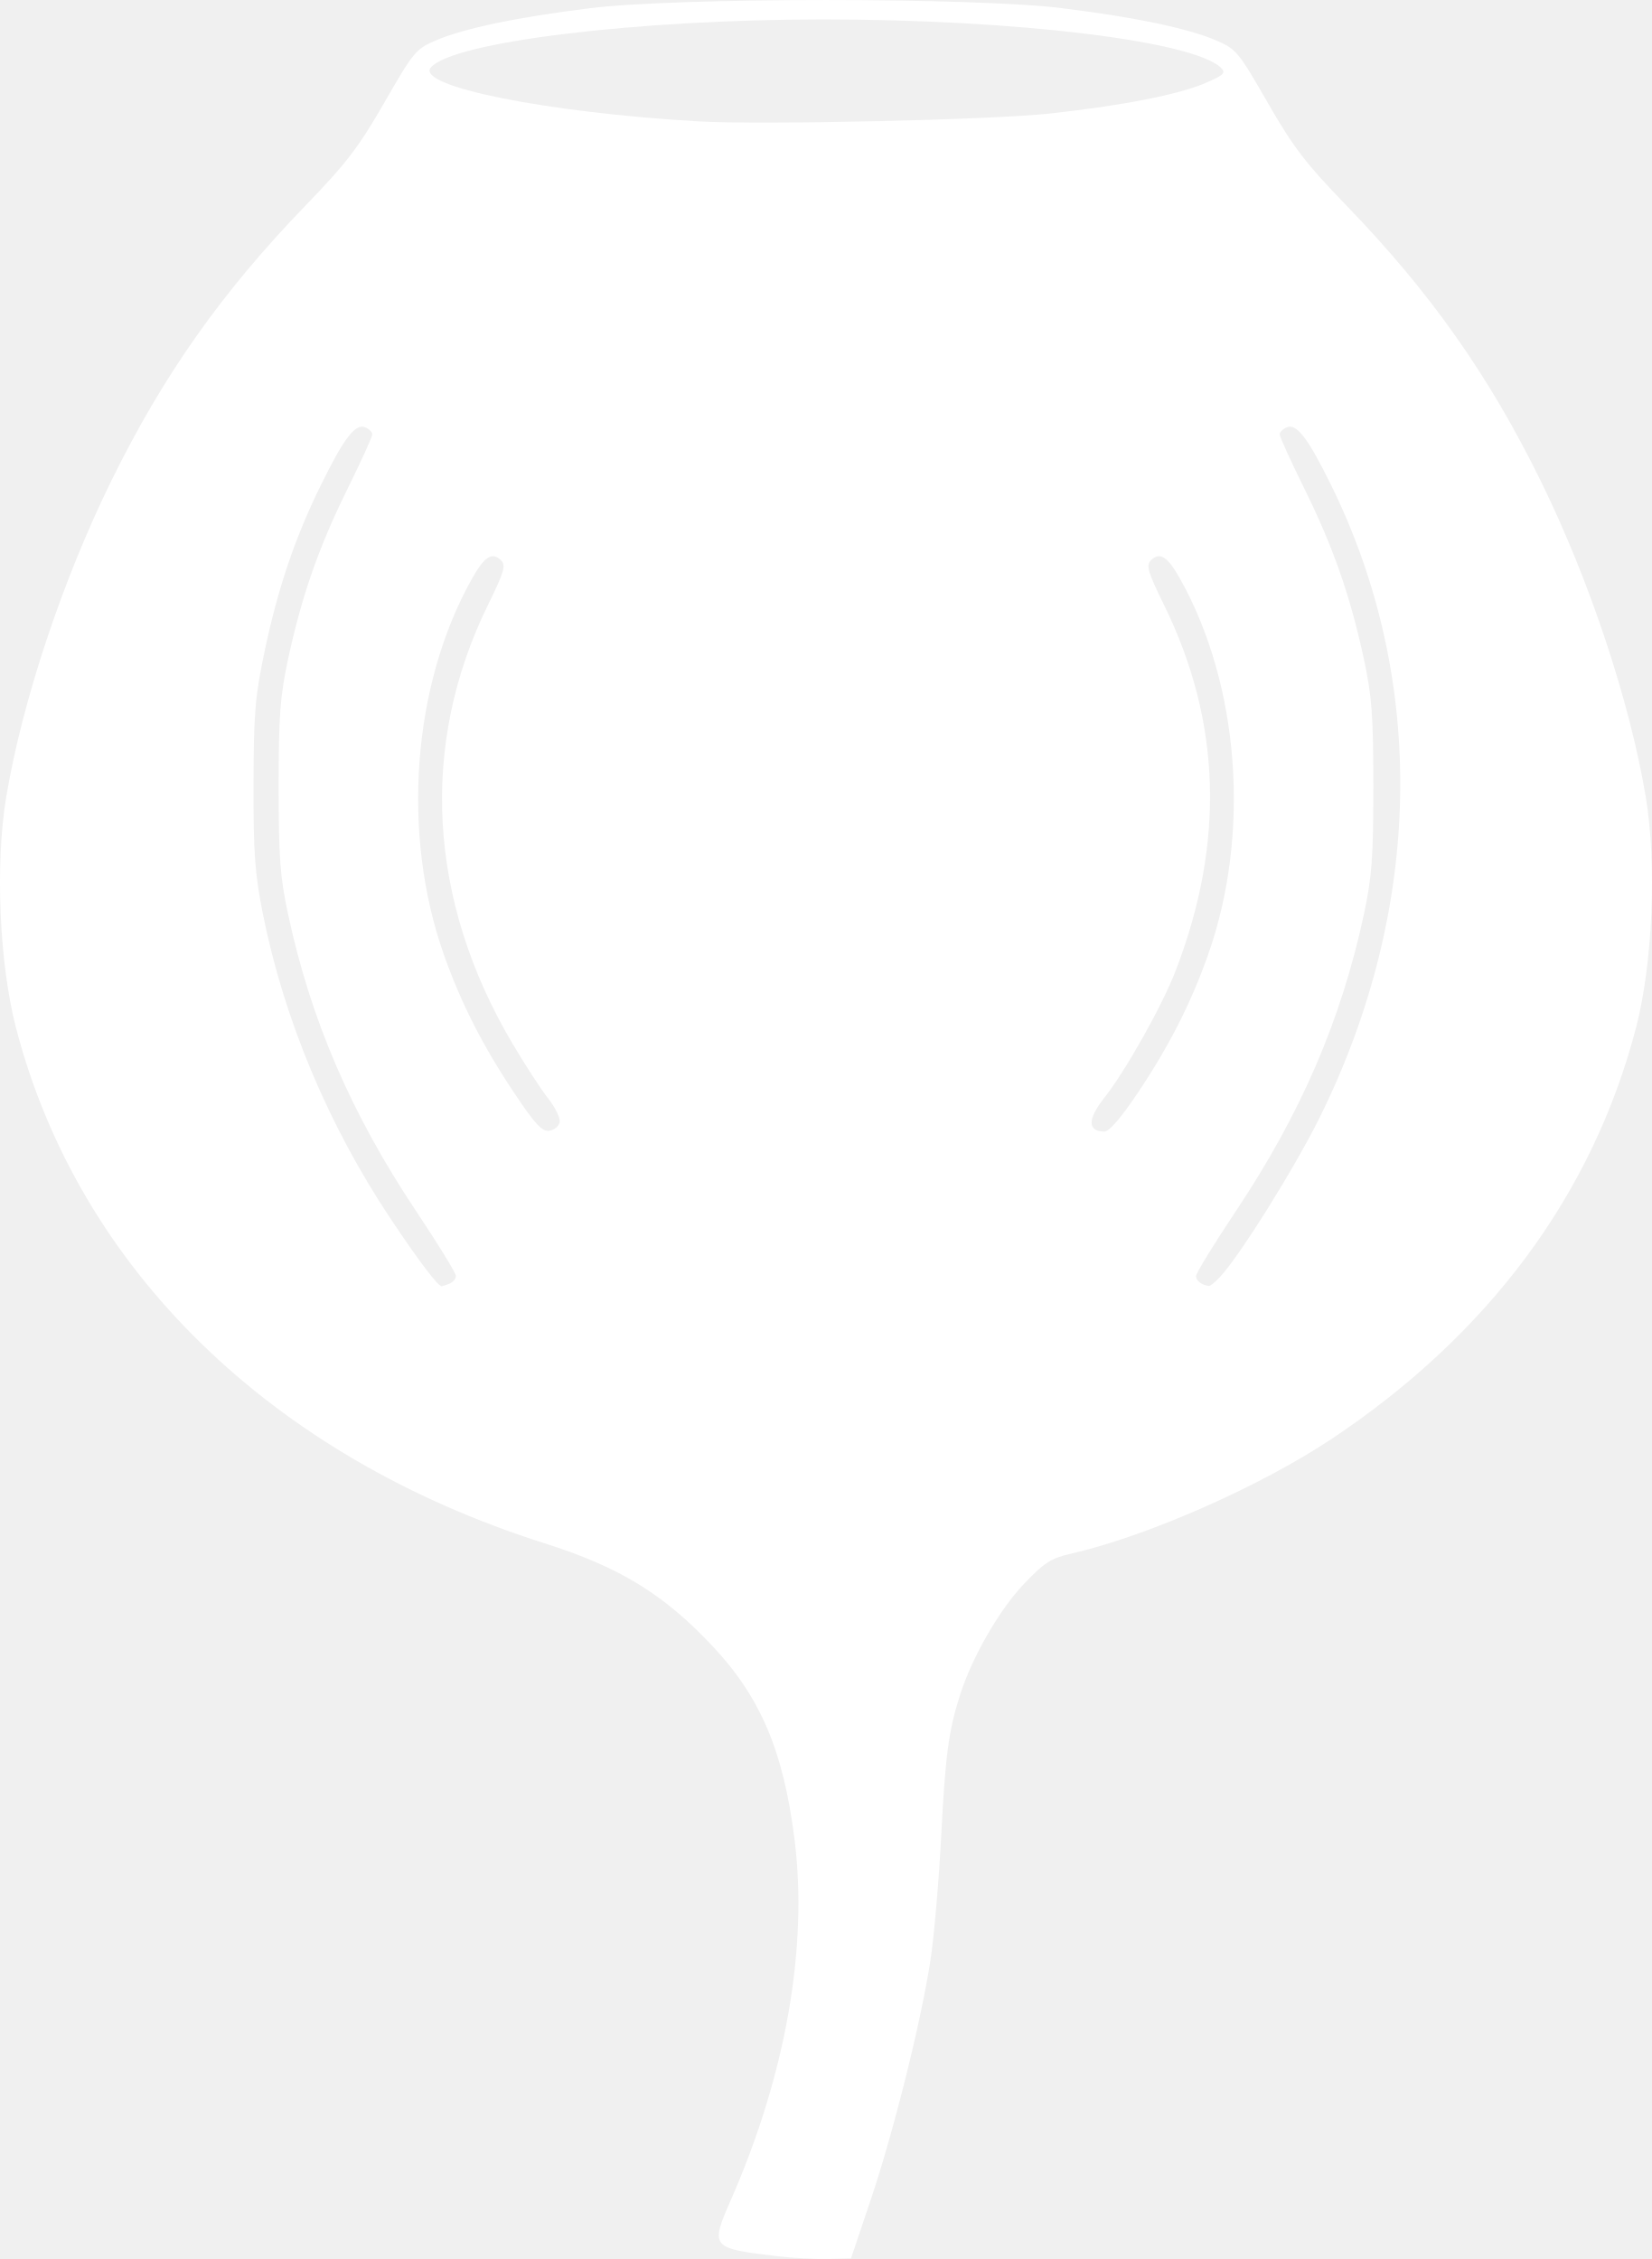
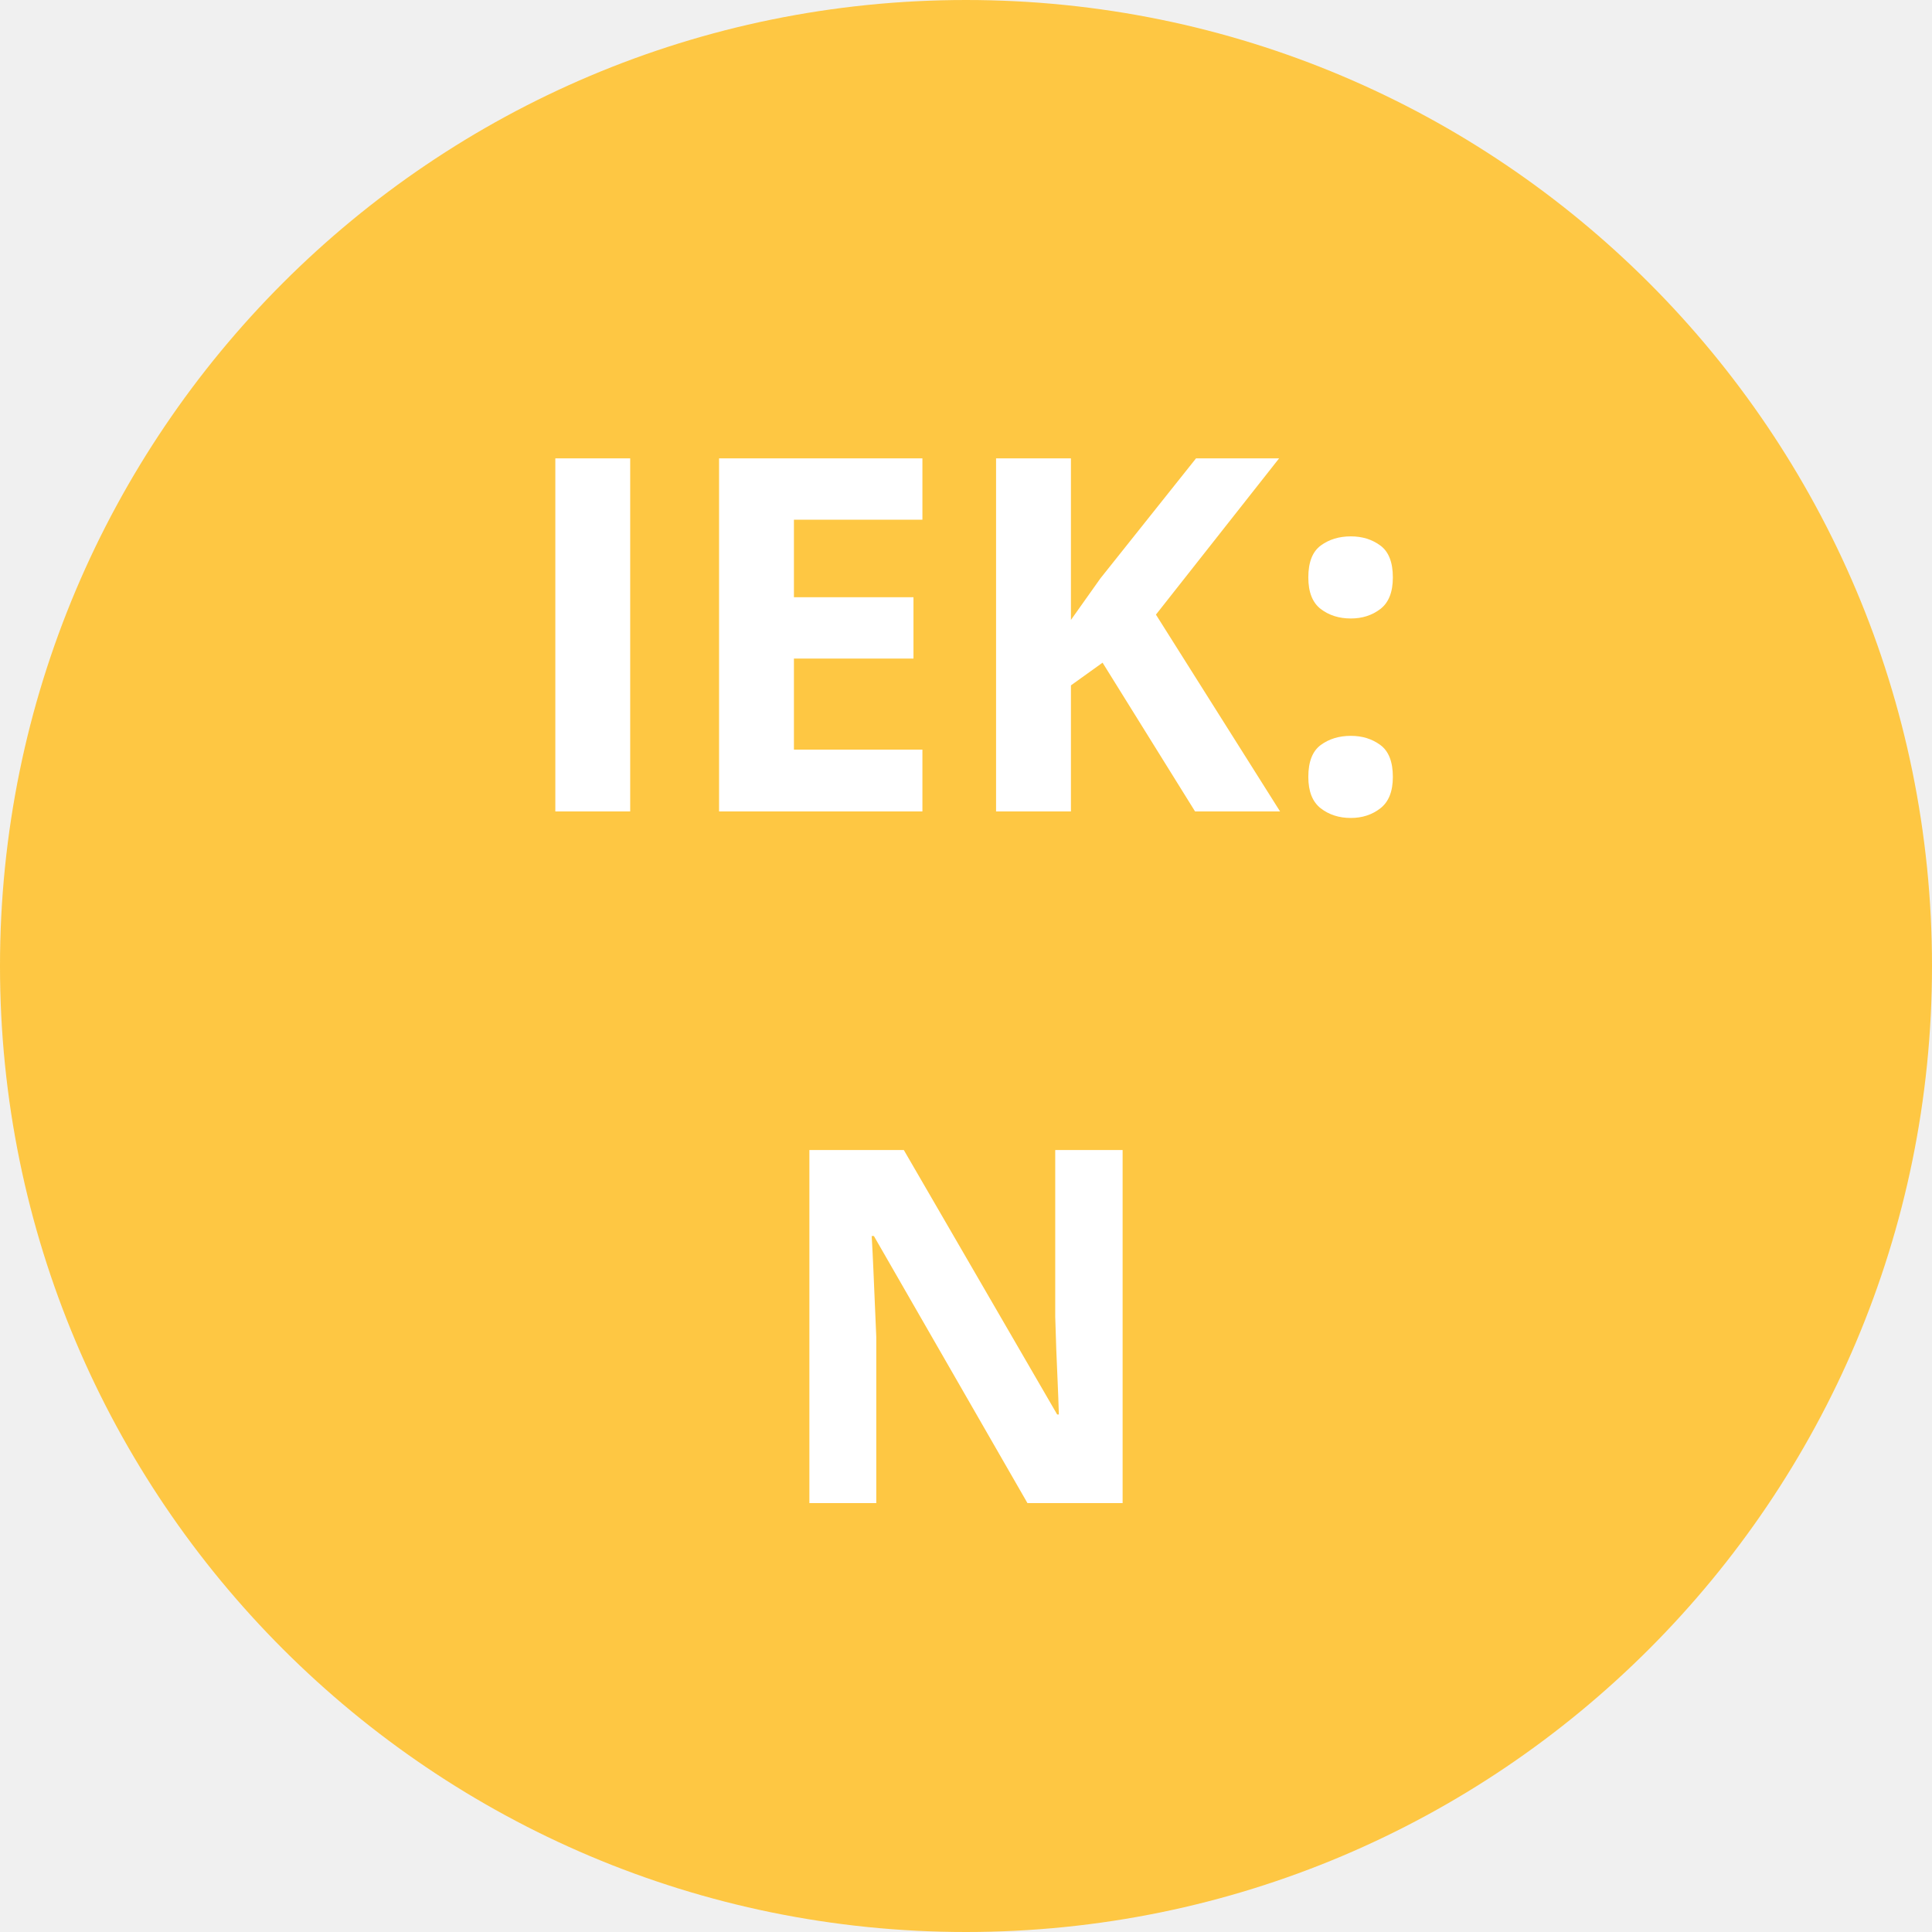
- <svg xmlns="http://www.w3.org/2000/svg" width="139.368mm" height="190.606mm" viewBox="0 0 139.368 190.606" version="1.1" id="svg5" xml:space="preserve">
-   <defs id="defs2" />
-   <g id="layer1" transform="translate(-38.73564,-48.49984)">
-     <path style="fill:#ffffff;fill-opacity:1;stroke-width:0.353" d="m 104.284,238.868 c -5.601,-0.67 -5.648,-0.729 -3.864,-4.802 4.604,-10.512 6.491,-21.232 5.347,-30.361 -0.936,-7.461 -2.867,-12.008 -6.939,-16.336 -4.124,-4.384 -7.827,-6.646 -14.169,-8.659 -23.067,-7.318 -39.298,-23.157 -44.577,-43.501 -1.409,-5.43 -1.763,-13.833 -0.821,-19.468 1.348,-8.06 4.725,-18.23 8.84,-26.617 4.386,-8.942 9.328,-15.952 16.413,-23.283 3.463,-3.584 4.484,-4.919 6.656,-8.701 2.447,-4.263 2.646,-4.503 4.325,-5.225 2.377,-1.022 6.837,-1.956 12.994,-2.721 7.433,-0.923 32.431,-0.923 39.864,0 6.157,0.764 10.617,1.698 12.994,2.721 1.679,0.722 1.878,0.962 4.325,5.225 2.171,3.783 3.192,5.117 6.656,8.701 7.085,7.331 12.026,14.342 16.413,23.283 4.114,8.387 7.492,18.557 8.84,26.617 0.94,5.621 0.588,14.04 -0.813,19.437 -3.646,14.051 -12.397,25.881 -25.69,34.731 -6.051,4.028 -15.566,8.217 -22.018,9.692 -1.661,0.38 -2.229,0.747 -3.947,2.553 -2.053,2.158 -4.331,6.103 -5.355,9.275 -0.991,3.069 -1.266,5.115 -1.623,12.076 -0.191,3.731 -0.598,8.414 -0.904,10.407 -0.8,5.214 -3.111,14.481 -5.038,20.203 l -1.663,4.939 -1.936,0.049 c -1.065,0.027 -3.004,-0.078 -4.309,-0.235 z M 76.641,156.818 c 0.307,-0.118 0.558,-0.413 0.558,-0.656 0,-0.243 -1.494,-2.68 -3.32,-5.415 -5.505,-8.247 -8.923,-16.164 -10.841,-25.113 -0.673,-3.142 -0.794,-4.775 -0.794,-10.76 0,-5.993 0.12,-7.613 0.796,-10.76 1.14,-5.303 2.582,-9.438 4.995,-14.325 1.16,-2.349 2.109,-4.435 2.109,-4.637 0,-0.201 -0.277,-0.472 -0.615,-0.602 -0.832,-0.319 -1.776,0.921 -3.733,4.9 -2.164,4.399 -3.613,8.674 -4.72,13.922 -0.826,3.916 -0.939,5.266 -0.952,11.325 -0.013,5.804 0.111,7.513 0.795,10.936 1.778,8.903 5.538,17.863 10.805,25.753 2.333,3.494 3.961,5.644 4.274,5.644 0.047,0 0.337,-0.096 0.644,-0.214 z m 65.027,-0.58 c 1.684,-1.808 6.309,-9.215 8.425,-13.494 8.69,-17.574 9.035,-36.861 0.952,-53.293 -1.957,-3.979 -2.902,-5.219 -3.733,-4.9 -0.338,0.13 -0.615,0.401 -0.615,0.602 0,0.201 0.949,2.288 2.109,4.637 2.413,4.886 3.855,9.021 4.995,14.325 0.676,3.147 0.796,4.766 0.796,10.76 0,5.985 -0.12,7.618 -0.794,10.76 -1.918,8.949 -5.336,16.866 -10.841,25.113 -1.826,2.735 -3.32,5.176 -3.32,5.423 0,0.395 0.459,0.748 1.085,0.834 0.112,0.015 0.536,-0.329 0.943,-0.766 z M 85.954,143.182 c 0.065,-0.342 -0.371,-1.239 -0.969,-1.994 -0.598,-0.755 -1.961,-2.852 -3.029,-4.659 -7.118,-12.046 -7.852,-25.146 -2.07,-36.951 1.399,-2.857 1.55,-3.371 1.116,-3.805 -0.738,-0.738 -1.397,-0.319 -2.45,1.557 -5.029,8.957 -5.97,21.514 -2.376,31.7 1.45,4.11 3.286,7.717 5.967,11.726 1.751,2.619 2.333,3.243 2.938,3.156 0.415,-0.059 0.808,-0.388 0.873,-0.729 z m 48.757,-2.447 c 2.669,-3.99 4.506,-7.602 5.954,-11.706 3.594,-10.186 2.653,-22.743 -2.376,-31.7 -1.053,-1.876 -1.713,-2.295 -2.45,-1.557 -0.434,0.434 -0.283,0.949 1.116,3.805 4.814,9.829 5.131,20.026 0.96,30.842 -1.143,2.964 -4.233,8.461 -6.033,10.735 -1.415,1.787 -1.403,2.825 0.034,2.825 0.395,0 1.423,-1.194 2.794,-3.244 z m -7.417,-82.654 c 6.254,-0.684 10.985,-1.62 13.246,-2.62 1.47,-0.65 1.633,-0.821 1.195,-1.247 -2.319,-2.258 -17.27,-4.074 -33.542,-4.074 -15.795,0 -31.324,1.903 -33.112,4.059 -1.307,1.575 9.756,3.8 22.579,4.543 5.323,0.308 24.728,-0.125 29.633,-0.661 z" id="path870" />
+ <svg xmlns="http://www.w3.org/2000/svg" width="500" zoomAndPan="magnify" viewBox="0 0 375 375" height="500" preserveAspectRatio="xMidYMid meet" version="1.0" id="svg231">
+   <defs id="defs187">
+     <g id="g182" />
+     <clipPath id="2ca6f27207">
+       <path d="M 187.5 0 C 83.945 0 0 83.945 0 187.5 C 0 291.055 83.945 375 187.5 375 C 291.055 375 375 291.055 375 187.5 C 375 83.945 291.055 0 187.5 0 Z M 187.5 0 " clip-rule="nonzero" id="path184" />
+     </clipPath>
+   </defs>
+   <g clip-path="url(#2ca6f27207)" id="g195">
+     <rect x="-37.5" width="450" fill="#fec743" y="-37.5" height="450" fill-opacity="1" id="rect193" />
+   </g>
+   <g fill="#ffffff" fill-opacity="1" id="g221">
+     <g transform="translate(99.16406, 157.5)" id="g201">
+       <g id="g199">
+         <path d="M 8.625 0 L 8.625 -68.531 L 23.156 -68.531 L 23.156 0 Z M 8.625 0 " id="path197" />
+       </g>
+     </g>
+     <g transform="translate(130.9453, 157.5)" id="g207">
+       <g id="g205">
+         <path d="M 48.094 0 L 8.625 0 L 8.625 -68.531 L 48.094 -68.531 L 48.094 -56.625 L 23.156 -56.625 L 23.156 -41.578 L 46.359 -41.578 L 46.359 -29.672 L 23.156 -29.672 L 23.156 -12 L 48.094 -12 Z M 48.094 0 " id="path203" />
+       </g>
+     </g>
+     <g transform="translate(184.7109, 157.5)" id="g213">
+       <g id="g211">
+         <path d="M 63.75 0 L 47.25 0 L 29.297 -28.875 L 23.156 -24.469 L 23.156 0 L 8.625 0 L 8.625 -68.531 L 23.156 -68.531 L 23.156 -37.172 C 24.125 -38.516 25.078 -39.859 26.016 -41.203 C 26.953 -42.547 27.906 -43.891 28.875 -45.234 L 47.438 -68.531 L 63.562 -68.531 L 39.656 -38.203 Z M 63.75 0 " id="path209" />
+       </g>
+     </g>
+     <g transform="translate(248.4609, 157.5)" id="g219">
+       <g id="g217">
+         <path d="M 5.484 -6.703 C 5.484 -9.641 6.285 -11.703 7.891 -12.891 C 9.504 -14.078 11.453 -14.672 13.734 -14.672 C 15.953 -14.672 17.863 -14.078 19.469 -12.891 C 21.082 -11.703 21.891 -9.641 21.891 -6.703 C 21.891 -3.891 21.082 -1.859 19.469 -0.609 C 17.863 0.641 15.953 1.266 13.734 1.266 C 11.453 1.266 9.504 0.641 7.891 -0.609 C 6.285 -1.859 5.484 -3.891 5.484 -6.703 Z M 5.484 -45.422 C 5.484 -48.359 6.285 -50.422 7.891 -51.609 C 9.504 -52.797 11.453 -53.391 13.734 -53.391 C 15.953 -53.391 17.863 -52.797 19.469 -51.609 C 21.082 -50.422 21.891 -48.359 21.891 -45.422 C 21.891 -42.578 21.082 -40.535 19.469 -39.297 C 17.863 -38.066 15.953 -37.453 13.734 -37.453 C 11.453 -37.453 9.504 -38.066 7.891 -39.297 C 6.285 -40.535 5.484 -42.578 5.484 -45.422 Z M 5.484 -45.422 " id="path215" />
+       </g>
+     </g>
+   </g>
+   <g fill="#ffffff" fill-opacity="1" id="g229">
+     <g transform="translate(148.4766, 291.75)" id="g227">
+       <g id="g225">
+         <path d="M 69.422 0 L 50.953 0 L 21.141 -51.844 L 20.719 -51.844 C 20.844 -49.688 20.953 -47.516 21.047 -45.328 C 21.141 -43.141 21.234 -40.957 21.328 -38.781 C 21.422 -36.613 21.516 -34.438 21.609 -32.25 L 21.609 0 L 8.625 0 L 8.625 -68.531 L 26.953 -68.531 L 56.719 -17.203 L 57.047 -17.203 C 56.984 -19.328 56.906 -21.438 56.812 -23.531 C 56.719 -25.625 56.629 -27.719 56.547 -29.812 C 56.473 -31.906 56.406 -34 56.344 -36.094 L 56.344 -68.531 L 69.422 -68.531 Z M 69.422 0 " id="path223" />
+       </g>
+     </g>
  </g>
</svg>
